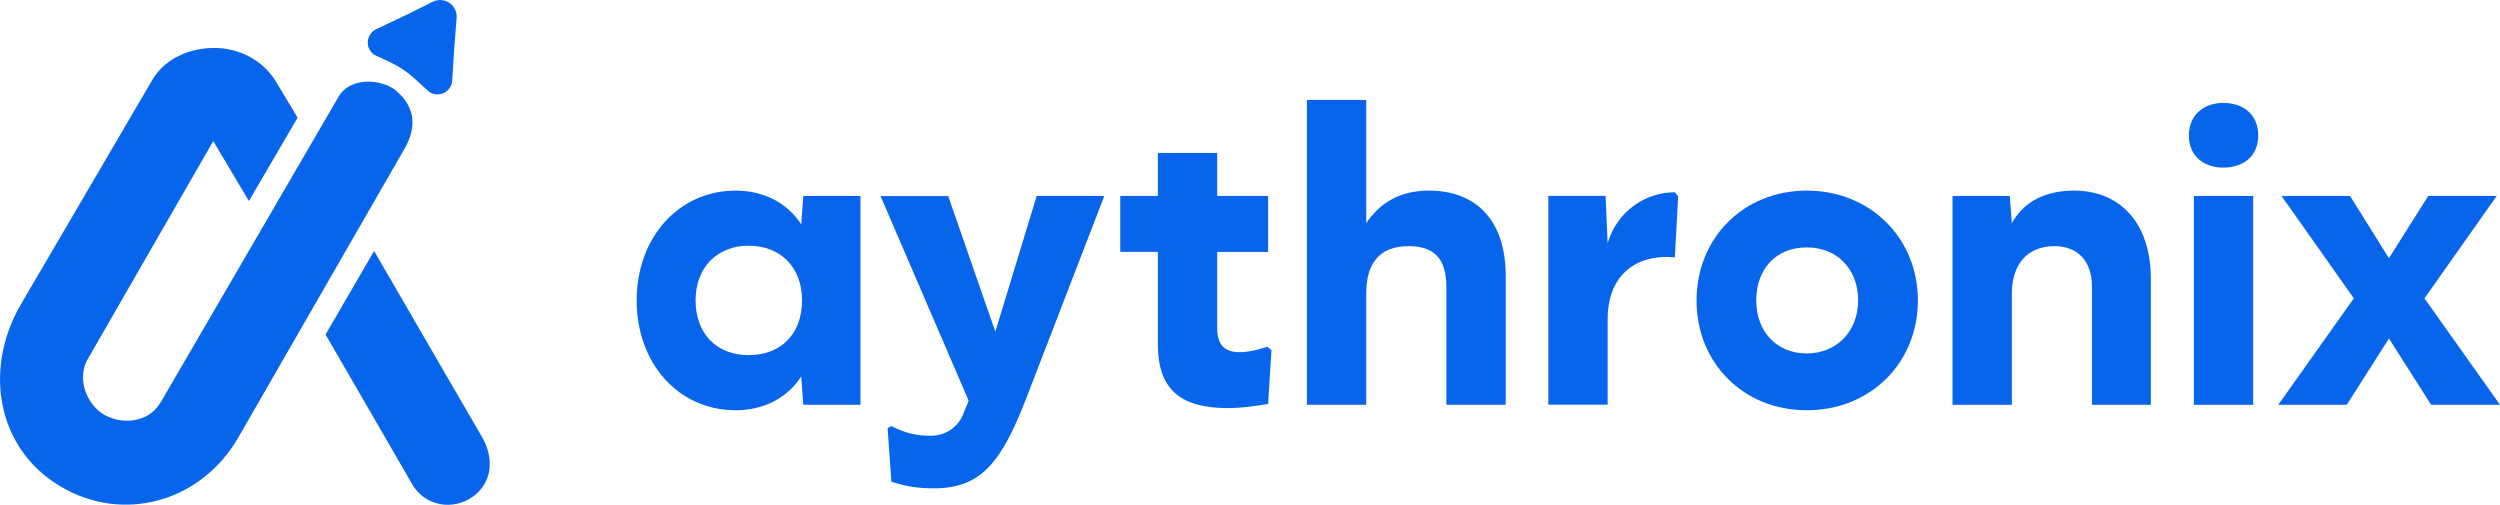
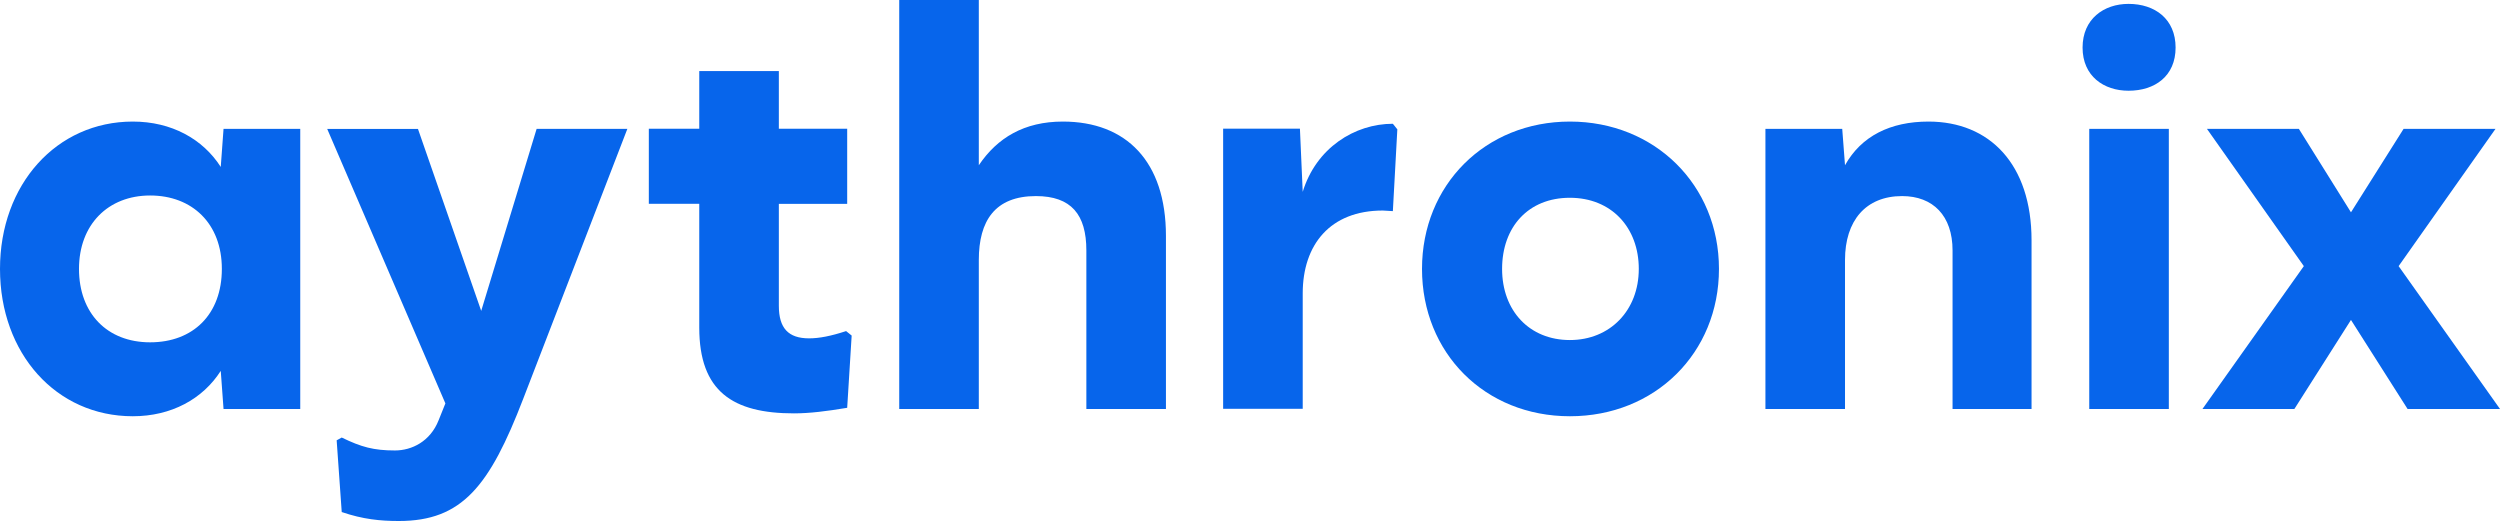
- <svg xmlns="http://www.w3.org/2000/svg" viewBox="0 0 397.03 80.17" role="img" aria-label="Aythronix">
-   <g fill="#0765eb">
-     <g transform="translate(0 0) scale(1.18421) translate(-114.32 0)">
-       <path d="M135.83,54.02l23.89-41.04c1.63-2.79,5.88-2.34,7.68-.85,2.6,2.16,2.85,4.9,1.18,7.8l-22.29,38.72c-4.98,8.65-15.45,11.63-23.93,6.54-8.55-5.13-10.26-15.79-5.21-24.42l17.59-30.04c1.76-3.01,5.19-4.29,8.26-4.3,3.29-.02,6.57,1.58,8.35,4.55l2.88,4.8-6.53,11.18-4.78-8.04-16.84,29.25c-1.47,2.56-.18,5.87,1.93,7.27,2.31,1.54,6.16,1.41,7.81-1.43h.01Z" />
-       <path d="M169.56,64.87l-11.58-20.01,6.51-11.2,14.49,24.98c1.62,2.79,1.39,6.07-1.24,7.96s-6.4,1.36-8.18-1.72h0Z" />
-       <path d="M168.78,2.02l3.57-1.78c1.55-.77,3.35.44,3.21,2.17l-.32,3.98-.27,4.41c-.09,1.54-1.83,2.38-3.1,1.51l-2.04-1.85c-.96-.87-2.04-1.58-3.21-2.13l-2.09-.97c-1.29-.85-1.15-2.78.24-3.44l3.99-1.9h.02Z" />
-     </g>
-     <g transform="translate(101.113 -71.019)">
-       <path d="M35.54,135.31h-9.08l-.33-4.51c-2.12,3.32-5.84,5.37-10.41,5.37-9.08,0-15.72-7.43-15.72-17.44s6.7-17.44,15.72-17.44c4.58,0,8.29,2.06,10.41,5.37l.33-4.51h9.08v33.16ZM9.35,118.73c0,5.24,3.32,8.69,8.42,8.69s8.49-3.32,8.49-8.69-3.51-8.69-8.49-8.69-8.42,3.45-8.42,8.69Z" />
-       <path d="M49.47,102.15l7.49,21.55,6.56-21.55h10.74l-12.33,31.96c-3.98,10.34-7.23,14.46-14.72,14.46-2.19,0-4.24-.2-6.76-1.06l-.6-8.49.6-.33c2.32,1.13,3.78,1.53,6.3,1.53,1.99,0,4.18-1.06,5.17-3.58l.8-1.99-13.99-32.49h10.74Z" />
-       <path d="M76.8,111.03v-8.89h5.97v-6.83h9.42v6.83h8.09v8.89h-8.09v12.07c0,2.65,1.13,3.85,3.58,3.85,1.19,0,2.59-.27,4.38-.86l.66.53-.53,8.55c-2.39.4-4.44.66-6.3.66-7.23,0-11.21-2.59-11.21-10.15v-14.66h-5.97Z" />
-       <path d="M106.44,86.9h9.42v19.56c2.19-3.25,5.37-5.17,9.95-5.17,7.49,0,12.2,4.71,12.2,13.53v20.49h-9.42v-18.77c0-4.24-1.79-6.43-5.97-6.43-4.84,0-6.76,2.92-6.76,7.56v17.64h-9.42v-48.41Z" />
-       <path d="M154.19,109.64c1.59-5.24,6.17-8.09,10.68-8.09l.53.66-.53,9.68c-.4,0-.8-.07-1.19-.07-6.23,0-9.48,4.04-9.48,9.81v13.66h-9.42v-33.16h9.09l.33,7.49Z" />
-       <path d="M203.47,118.73c0,9.95-7.56,17.44-17.64,17.44s-17.51-7.49-17.51-17.44,7.49-17.44,17.51-17.44,17.64,7.49,17.64,17.44ZM177.8,118.73c0,4.97,3.25,8.42,8.02,8.42s8.16-3.52,8.16-8.42-3.25-8.42-8.16-8.42-8.02,3.45-8.02,8.42Z" />
-       <path d="M218.06,102.15l.33,4.31c1.92-3.45,5.37-5.17,9.88-5.17,7.23,0,12.2,5.04,12.2,14.06v19.96h-9.35v-18.77c0-4.11-2.32-6.43-5.97-6.43-4.31,0-6.76,2.92-6.76,7.56v17.64h-9.42v-33.16h9.08Z" />
-       <path d="M257.52,92.53c0,3.38-2.45,5.11-5.57,5.11-2.92,0-5.44-1.72-5.44-5.11s2.52-5.17,5.44-5.17c3.12,0,5.57,1.79,5.57,5.17ZM247.3,135.31v-33.16h9.42v33.16h-9.42Z" />
-       <path d="M260.7,135.31l12-16.91-11.47-16.25h10.88l6.17,9.88,6.23-9.88h10.88l-11.47,16.25,12,16.91h-10.94l-6.7-10.54-6.7,10.54h-10.88Z" />
-     </g>
+ <svg xmlns="http://www.w3.org/2000/svg" viewBox="0 0 295.92 61.67" role="img" aria-label="Aythronix">
+   <g fill="#0765eb" transform="translate(0 -86.9)">
+     <path d="M35.54,135.31h-9.08l-.33-4.51c-2.12,3.32-5.84,5.37-10.41,5.37-9.08,0-15.72-7.43-15.72-17.44s6.7-17.44,15.72-17.44c4.58,0,8.29,2.06,10.41,5.37l.33-4.51h9.08v33.16ZM9.35,118.73c0,5.24,3.32,8.69,8.42,8.69s8.49-3.32,8.49-8.69-3.51-8.69-8.49-8.69-8.42,3.45-8.42,8.69Z" />
+     <path d="M49.47,102.15l7.49,21.55,6.56-21.55h10.74l-12.33,31.96c-3.98,10.34-7.23,14.46-14.72,14.46-2.19,0-4.24-.2-6.76-1.06l-.6-8.49.6-.33c2.32,1.13,3.78,1.53,6.3,1.53,1.99,0,4.18-1.06,5.17-3.58l.8-1.99-13.99-32.49h10.74Z" />
+     <path d="M76.8,111.03v-8.89h5.97v-6.83h9.42v6.83h8.09v8.89h-8.09v12.07c0,2.65,1.13,3.85,3.58,3.85,1.19,0,2.59-.27,4.38-.86l.66.53-.53,8.55c-2.39.4-4.44.66-6.3.66-7.23,0-11.21-2.59-11.21-10.15v-14.66h-5.97Z" />
+     <path d="M106.44,86.9h9.42v19.56c2.19-3.25,5.37-5.17,9.95-5.17,7.49,0,12.2,4.71,12.2,13.53v20.49h-9.42v-18.77c0-4.24-1.79-6.43-5.97-6.43-4.84,0-6.76,2.92-6.76,7.56v17.64h-9.42v-48.41Z" />
+     <path d="M154.19,109.64c1.59-5.24,6.17-8.09,10.68-8.09l.53.66-.53,9.68c-.4,0-.8-.07-1.19-.07-6.23,0-9.48,4.04-9.48,9.81v13.66h-9.42v-33.16h9.09l.33,7.49Z" />
+     <path d="M203.47,118.73c0,9.95-7.56,17.44-17.64,17.44s-17.51-7.49-17.51-17.44,7.49-17.44,17.51-17.44,17.64,7.49,17.64,17.44ZM177.8,118.73c0,4.97,3.25,8.42,8.02,8.42s8.16-3.52,8.16-8.42-3.25-8.42-8.16-8.42-8.02,3.45-8.02,8.42Z" />
+     <path d="M218.06,102.15l.33,4.31c1.92-3.45,5.37-5.17,9.88-5.17,7.23,0,12.2,5.04,12.2,14.06v19.96h-9.35v-18.77c0-4.11-2.32-6.43-5.97-6.43-4.31,0-6.76,2.92-6.76,7.56v17.64h-9.42v-33.16h9.08Z" />
+     <path d="M257.52,92.53c0,3.38-2.45,5.11-5.57,5.11-2.92,0-5.44-1.72-5.44-5.11s2.52-5.17,5.44-5.17c3.12,0,5.57,1.79,5.57,5.17ZM247.3,135.31v-33.16h9.42v33.16h-9.42Z" />
+     <path d="M260.7,135.31l12-16.91-11.47-16.25h10.88l6.17,9.88,6.23-9.88h10.88l-11.47,16.25,12,16.91h-10.94l-6.7-10.54-6.7,10.54h-10.88Z" />
  </g>
</svg>
